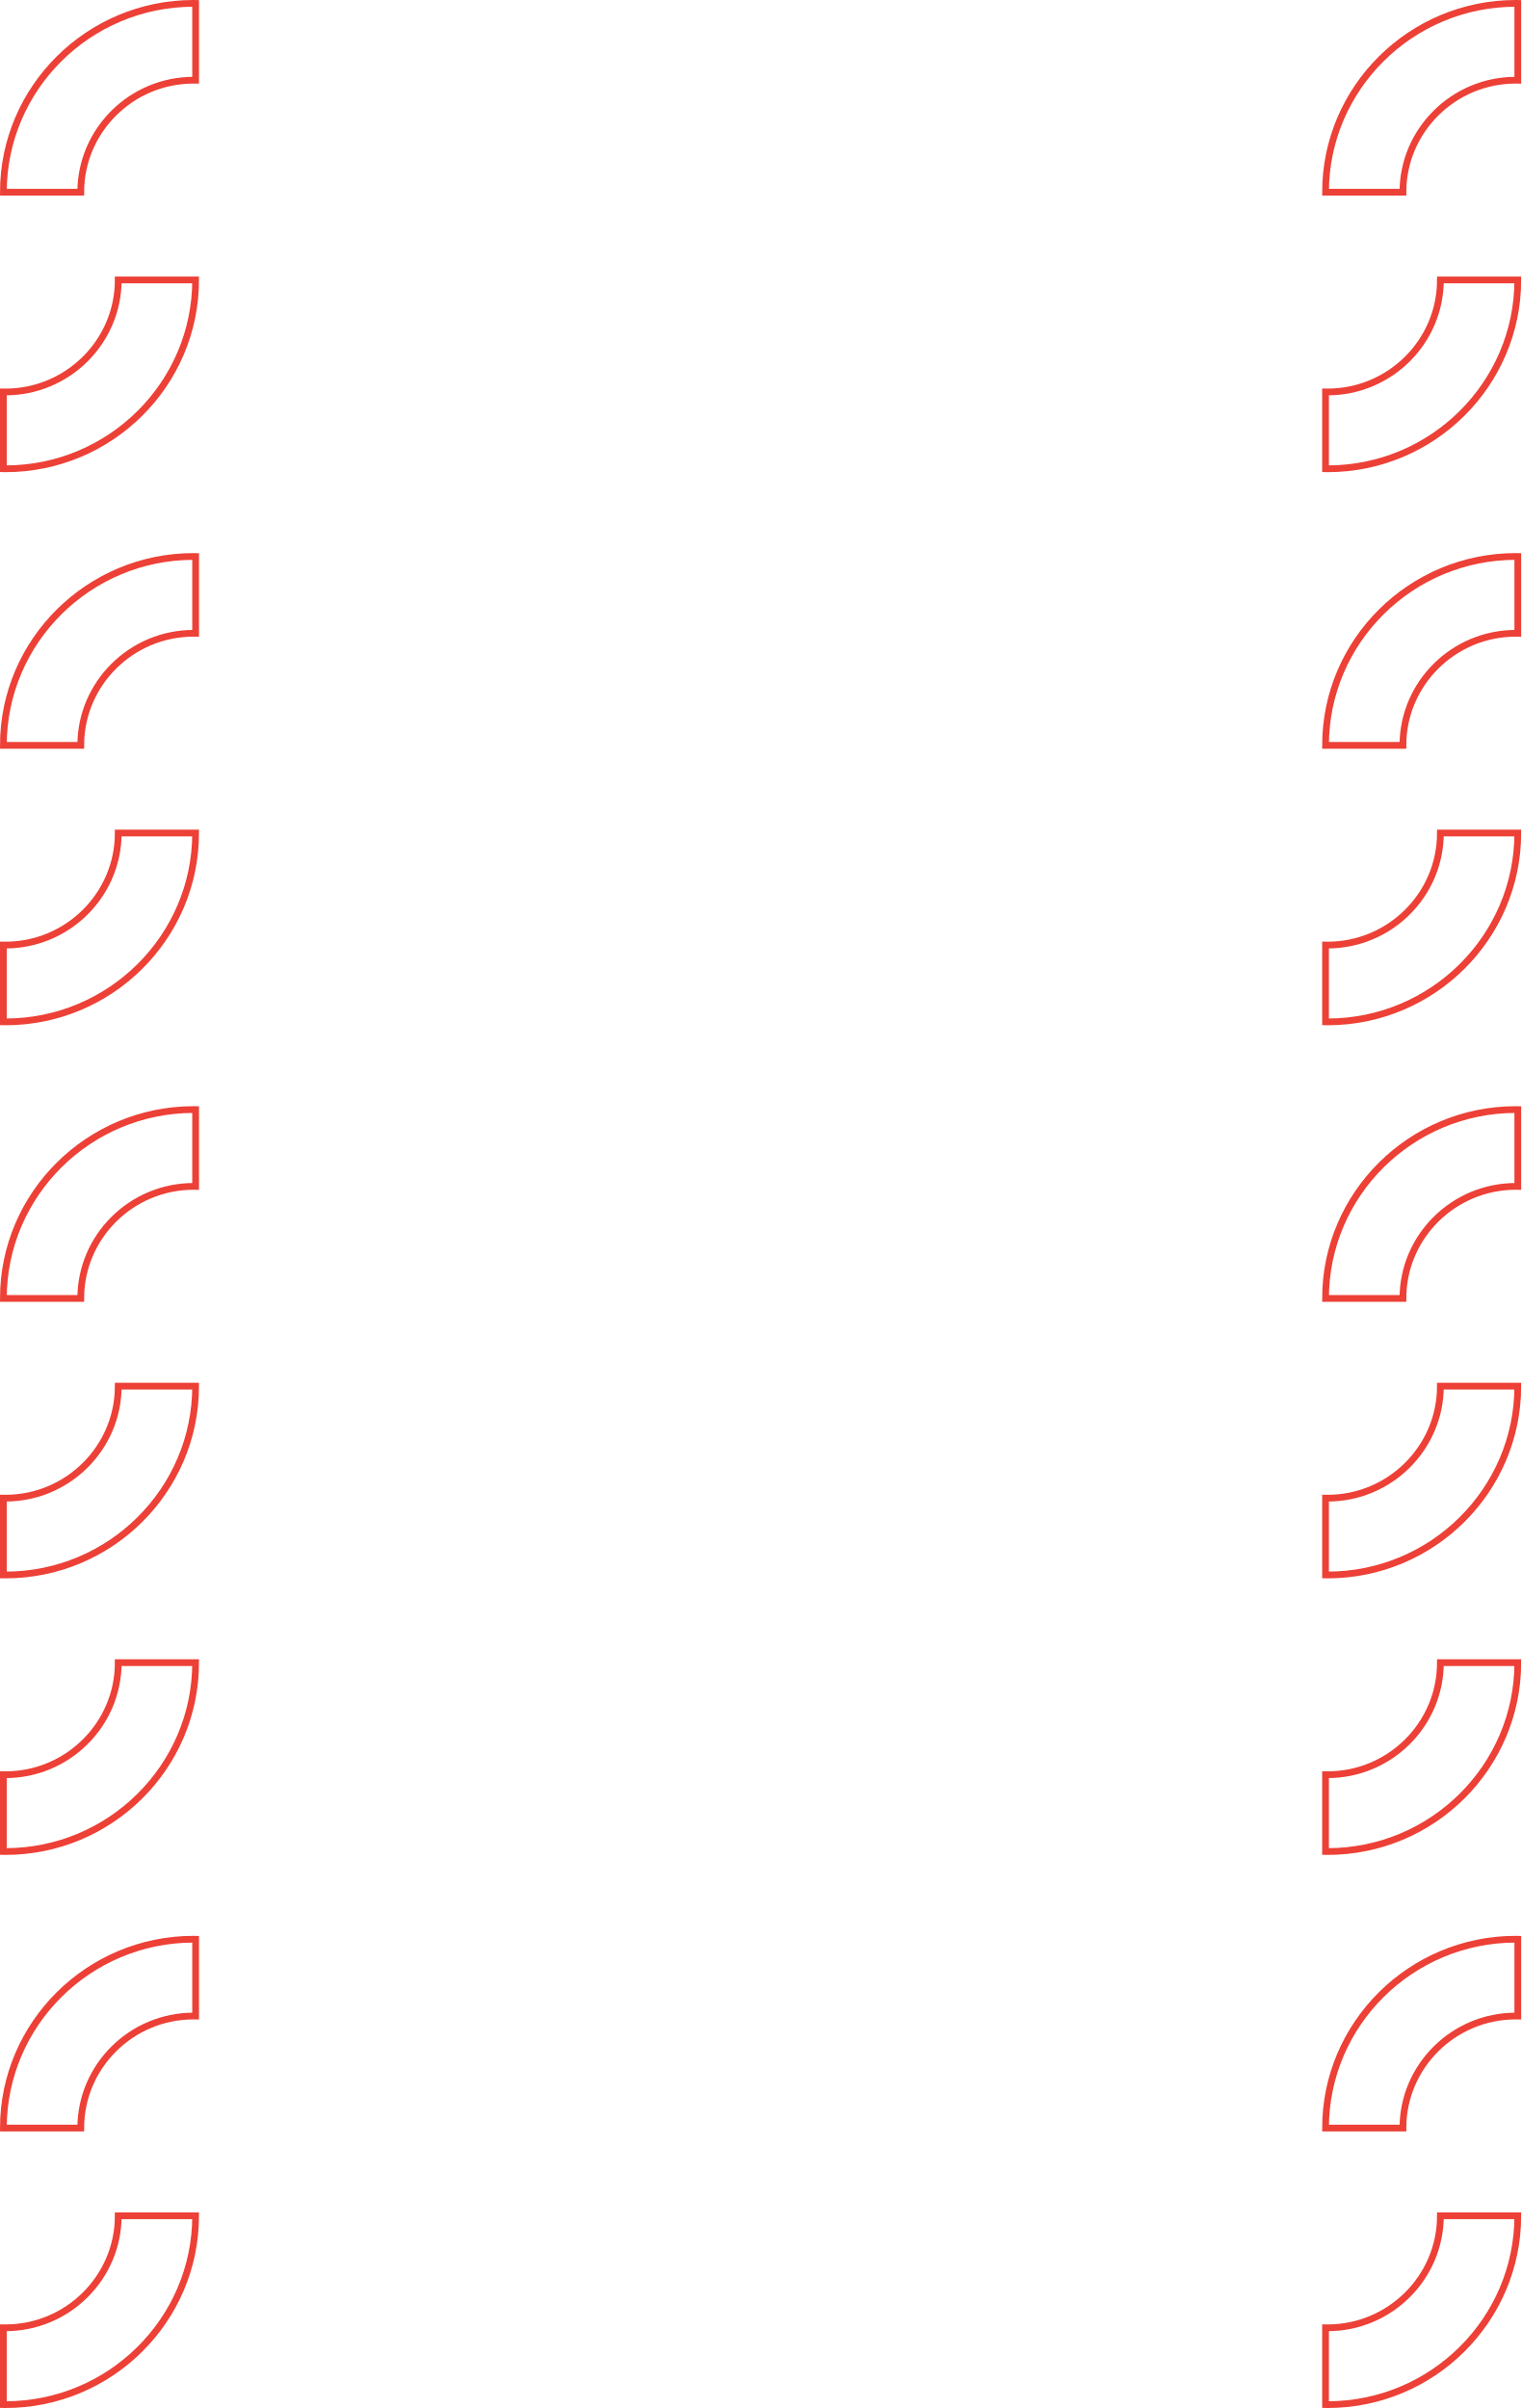
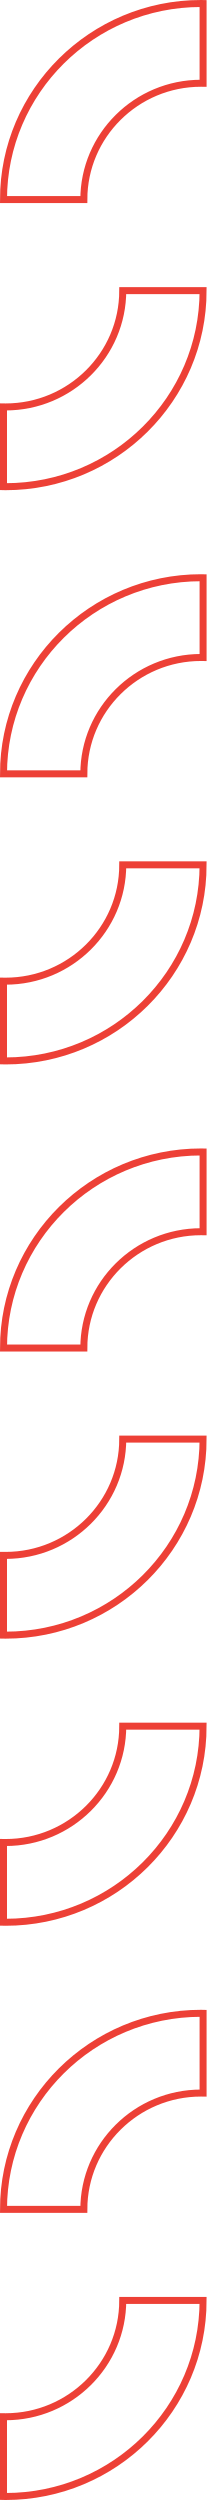
- <svg xmlns="http://www.w3.org/2000/svg" width="451px" height="714px" viewBox="0 0 451 714" version="1.1">
+ <svg xmlns="http://www.w3.org/2000/svg" width="59px" height="714px" viewBox="0 0 59 714" version="1.1">
  <g id="COMPONENTS" stroke="none" stroke-width="1" fill="none" fill-rule="evenodd">
    <g id="SECTIONS/-Mobile/-Personal-Centrala" transform="translate(1, -259)" stroke="#ED4036" stroke-width="2">
-       <g id="Group" transform="translate(0, 260)">
-         <path d="M448.5,0.094 C448.5,31.196 423.378,56.5 392.5,56.5 L392.5,33.557 C410.819,33.557 425.722,18.545 425.722,0.094 C425.722,-0.103 425.719,-0.303 425.716,-0.5 L448.495,-0.5 C448.5,-0.303 448.5,-0.103 448.5,0.094" id="Fill-90-Copy-3" transform="translate(420.5, 28) scale(1, -1) rotate(-270) translate(-420.5, -28) " />
+       <g id="Group" transform="translate(-0, 260)">
        <path d="M56.5,0.094 C56.5,31.196 31.378,56.5 0.5,56.5 L0.5,33.557 C18.819,33.557 33.722,18.545 33.722,0.094 C33.722,-0.103 33.719,-0.303 33.716,-0.5 L56.495,-0.5 C56.5,-0.303 56.5,-0.103 56.5,0.094" id="Fill-90-Copy-4" transform="translate(28.5, 28) scale(1, -1) rotate(-270) translate(-28.5, -28) " />
-         <path d="M392.5,137.906 C392.5,106.804 417.622,81.5 448.5,81.5 L448.5,104.443 C430.182,104.443 415.278,119.455 415.278,137.906 C415.278,138.103 415.281,138.303 415.284,138.5 L392.506,138.5 C392.5,138.303 392.5,138.103 392.5,137.906" id="Fill-94-Copy-3" transform="translate(420.5, 110) scale(1, -1) rotate(-270) translate(-420.5, -110) " />
        <path d="M0.5,137.906 C0.5,106.804 25.622,81.5 56.5,81.5 L56.5,104.443 C38.182,104.443 23.278,119.455 23.278,137.906 C23.278,138.103 23.281,138.303 23.284,138.5 L0.506,138.5 C0.5,138.303 0.5,138.103 0.5,137.906" id="Fill-94-Copy-4" transform="translate(28.5, 110) scale(1, -1) rotate(-270) translate(-28.5, -110) " />
-         <path d="M392.5,547.906 C392.5,516.804 417.622,491.5 448.5,491.5 L448.5,514.443 C430.182,514.443 415.278,529.455 415.278,547.906 C415.278,548.103 415.281,548.303 415.284,548.5 L392.506,548.5 C392.5,548.303 392.5,548.103 392.5,547.906" id="Fill-94-Copy-6" transform="translate(420.5, 520) scale(1, -1) rotate(-270) translate(-420.5, -520) " />
        <path d="M0.5,547.906 C0.5,516.804 25.622,491.5 56.5,491.5 L56.5,514.443 C38.182,514.443 23.278,529.455 23.278,547.906 C23.278,548.103 23.281,548.303 23.284,548.5 L0.506,548.5 C0.5,548.303 0.5,548.103 0.5,547.906" id="Fill-94-Copy-7" transform="translate(28.5, 520) scale(1, -1) rotate(-270) translate(-28.5, -520) " />
-         <path d="M448.5,164.094 C448.5,195.196 423.378,220.5 392.5,220.5 L392.5,197.557 C410.818,197.557 425.722,182.545 425.722,164.094 C425.722,163.897 425.719,163.697 425.716,163.5 L448.494,163.5 C448.5,163.697 448.5,163.897 448.5,164.094" id="Fill-115-Copy-3" transform="translate(420.5, 192) scale(1, -1) rotate(-270) translate(-420.5, -192) " />
        <path d="M56.5,164.094 C56.5,195.196 31.378,220.5 0.5,220.5 L0.5,197.557 C18.818,197.557 33.722,182.545 33.722,164.094 C33.722,163.897 33.719,163.697 33.716,163.5 L56.494,163.5 C56.5,163.697 56.5,163.897 56.5,164.094" id="Fill-115-Copy-4" transform="translate(28.5, 192) scale(1, -1) rotate(-270) translate(-28.5, -192) " />
-         <path d="M448.5,574.094 C448.5,605.196 423.378,630.5 392.5,630.5 L392.5,607.557 C410.818,607.557 425.722,592.545 425.722,574.094 C425.722,573.897 425.719,573.697 425.716,573.5 L448.494,573.5 C448.5,573.697 448.5,573.897 448.5,574.094" id="Fill-115-Copy-7" transform="translate(420.5, 602) scale(1, -1) rotate(-270) translate(-420.5, -602) " />
        <path d="M56.5,574.094 C56.5,605.196 31.378,630.5 0.5,630.5 L0.5,607.557 C18.818,607.557 33.722,592.545 33.722,574.094 C33.722,573.897 33.719,573.697 33.716,573.5 L56.494,573.5 C56.5,573.697 56.5,573.897 56.5,574.094" id="Fill-115-Copy-8" transform="translate(28.5, 602) scale(1, -1) rotate(-270) translate(-28.5, -602) " />
-         <path d="M392.5,301.906 C392.5,270.804 417.622,245.5 448.5,245.5 L448.5,268.443 C430.182,268.443 415.278,283.455 415.278,301.906 C415.278,302.103 415.281,302.303 415.284,302.5 L392.506,302.5 C392.5,302.303 392.5,302.103 392.5,301.906" id="Fill-119-Copy-3" transform="translate(420.5, 274) scale(1, -1) rotate(-270) translate(-420.5, -274) " />
        <path d="M0.5,301.906 C0.5,270.804 25.622,245.5 56.5,245.5 L56.5,268.443 C38.182,268.443 23.278,283.455 23.278,301.906 C23.278,302.103 23.281,302.303 23.284,302.5 L0.506,302.5 C0.5,302.303 0.5,302.103 0.5,301.906" id="Fill-119-Copy-4" transform="translate(28.5, 274) scale(1, -1) rotate(-270) translate(-28.5, -274) " />
-         <path d="M392.5,711.906 C392.5,680.804 417.622,655.5 448.5,655.5 L448.5,678.443 C430.182,678.443 415.278,693.455 415.278,711.906 C415.278,712.103 415.281,712.303 415.284,712.5 L392.506,712.5 C392.5,712.303 392.5,712.103 392.5,711.906" id="Fill-119-Copy-7" transform="translate(420.5, 684) scale(1, -1) rotate(-270) translate(-420.5, -684) " />
        <path d="M0.5,711.906 C0.5,680.804 25.622,655.5 56.5,655.5 L56.5,678.443 C38.182,678.443 23.278,693.455 23.278,711.906 C23.278,712.103 23.281,712.303 23.284,712.5 L0.506,712.5 C0.5,712.303 0.5,712.103 0.5,711.906" id="Fill-119-Copy-8" transform="translate(28.5, 684) scale(1, -1) rotate(-270) translate(-28.5, -684) " />
-         <path d="M448.5,328.094 C448.5,359.196 423.378,384.5 392.5,384.5 L392.5,361.557 C410.819,361.557 425.722,346.545 425.722,328.094 C425.722,327.897 425.719,327.697 425.716,327.5 L448.495,327.5 C448.5,327.697 448.5,327.897 448.5,328.094" id="Fill-124-Copy-3" transform="translate(420.5, 356) scale(1, -1) rotate(-270) translate(-420.5, -356) " />
        <path d="M56.5,328.094 C56.5,359.196 31.378,384.5 0.5,384.5 L0.5,361.557 C18.819,361.557 33.722,346.545 33.722,328.094 C33.722,327.897 33.719,327.697 33.716,327.5 L56.495,327.5 C56.5,327.697 56.5,327.897 56.5,328.094" id="Fill-124-Copy-4" transform="translate(28.5, 356) scale(1, -1) rotate(-270) translate(-28.5, -356) " />
-         <path d="M392.5,465.906 C392.5,434.804 417.622,409.5 448.5,409.5 L448.5,432.443 C430.181,432.443 415.278,447.455 415.278,465.906 C415.278,466.103 415.281,466.303 415.284,466.5 L392.505,466.5 C392.5,466.303 392.5,466.103 392.5,465.906" id="Fill-130-Copy-5" transform="translate(420.5, 438) scale(1, -1) rotate(-270) translate(-420.5, -438) " />
        <path d="M0.5,465.906 C0.5,434.804 25.622,409.5 56.5,409.5 L56.5,432.443 C38.181,432.443 23.278,447.455 23.278,465.906 C23.278,466.103 23.281,466.303 23.284,466.5 L0.505,466.5 C0.5,466.303 0.5,466.103 0.5,465.906" id="Fill-130-Copy-6" transform="translate(28.5, 438) scale(1, -1) rotate(-270) translate(-28.5, -438) " />
      </g>
    </g>
  </g>
</svg>
